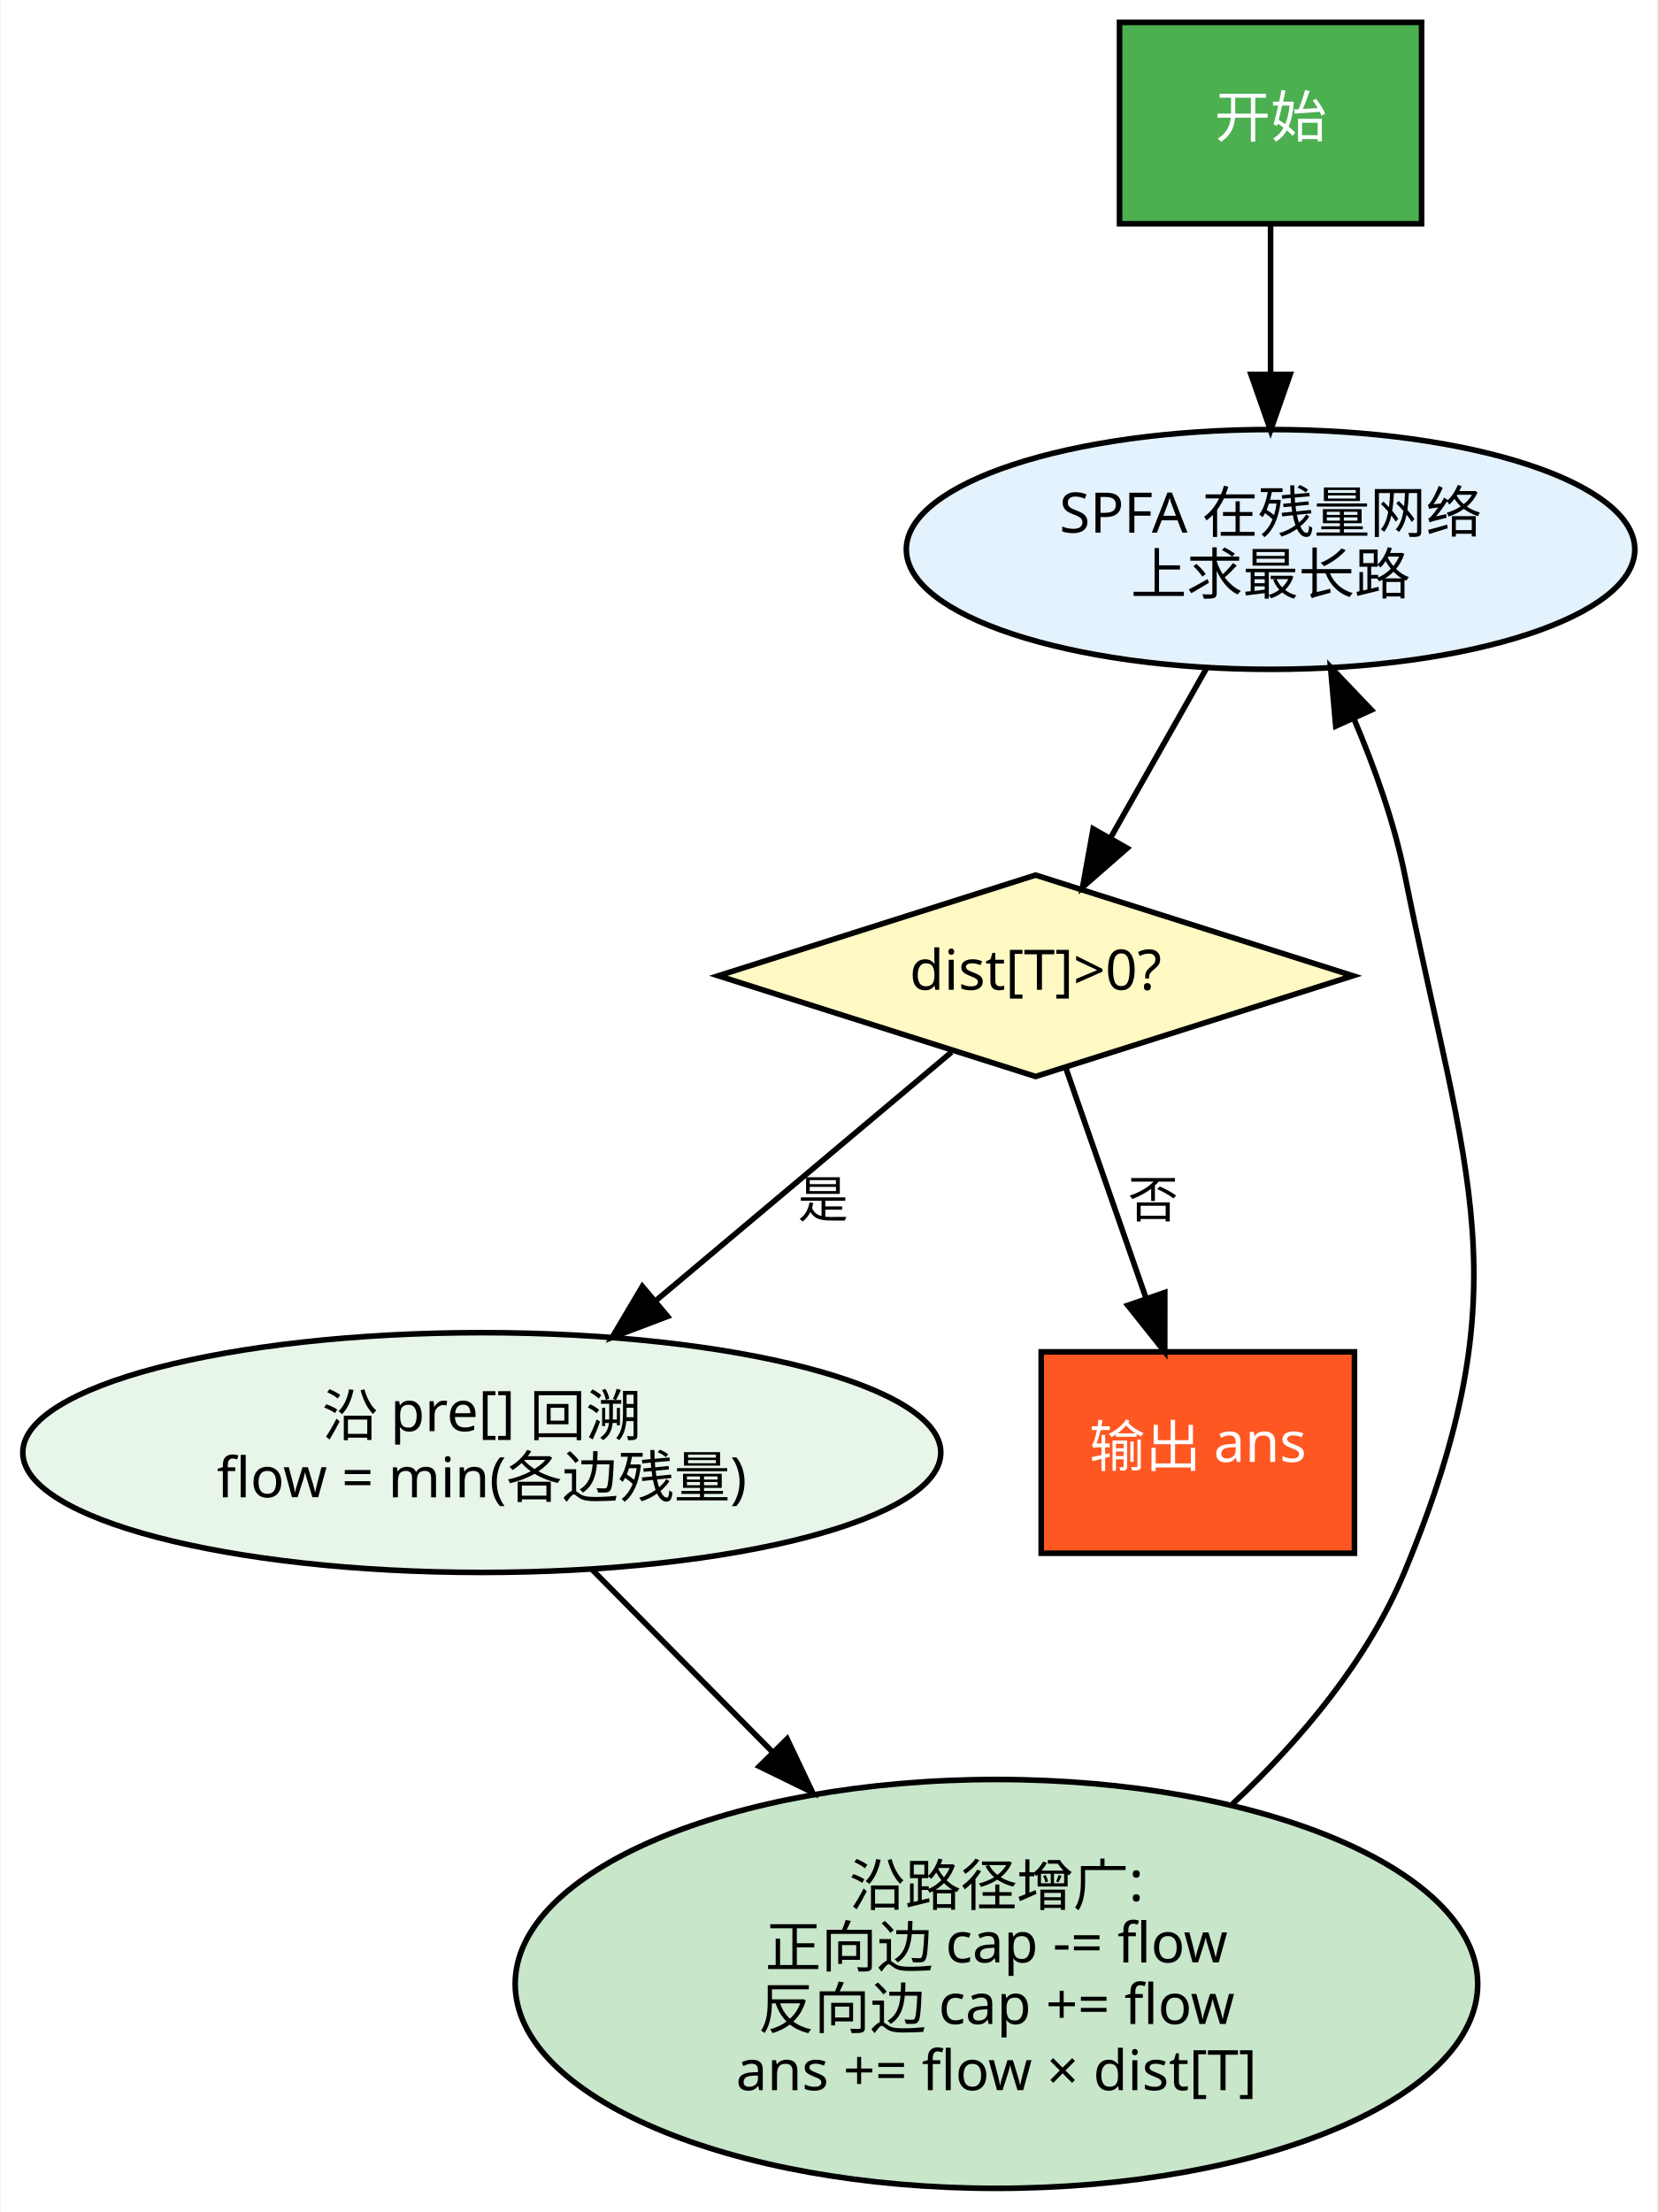
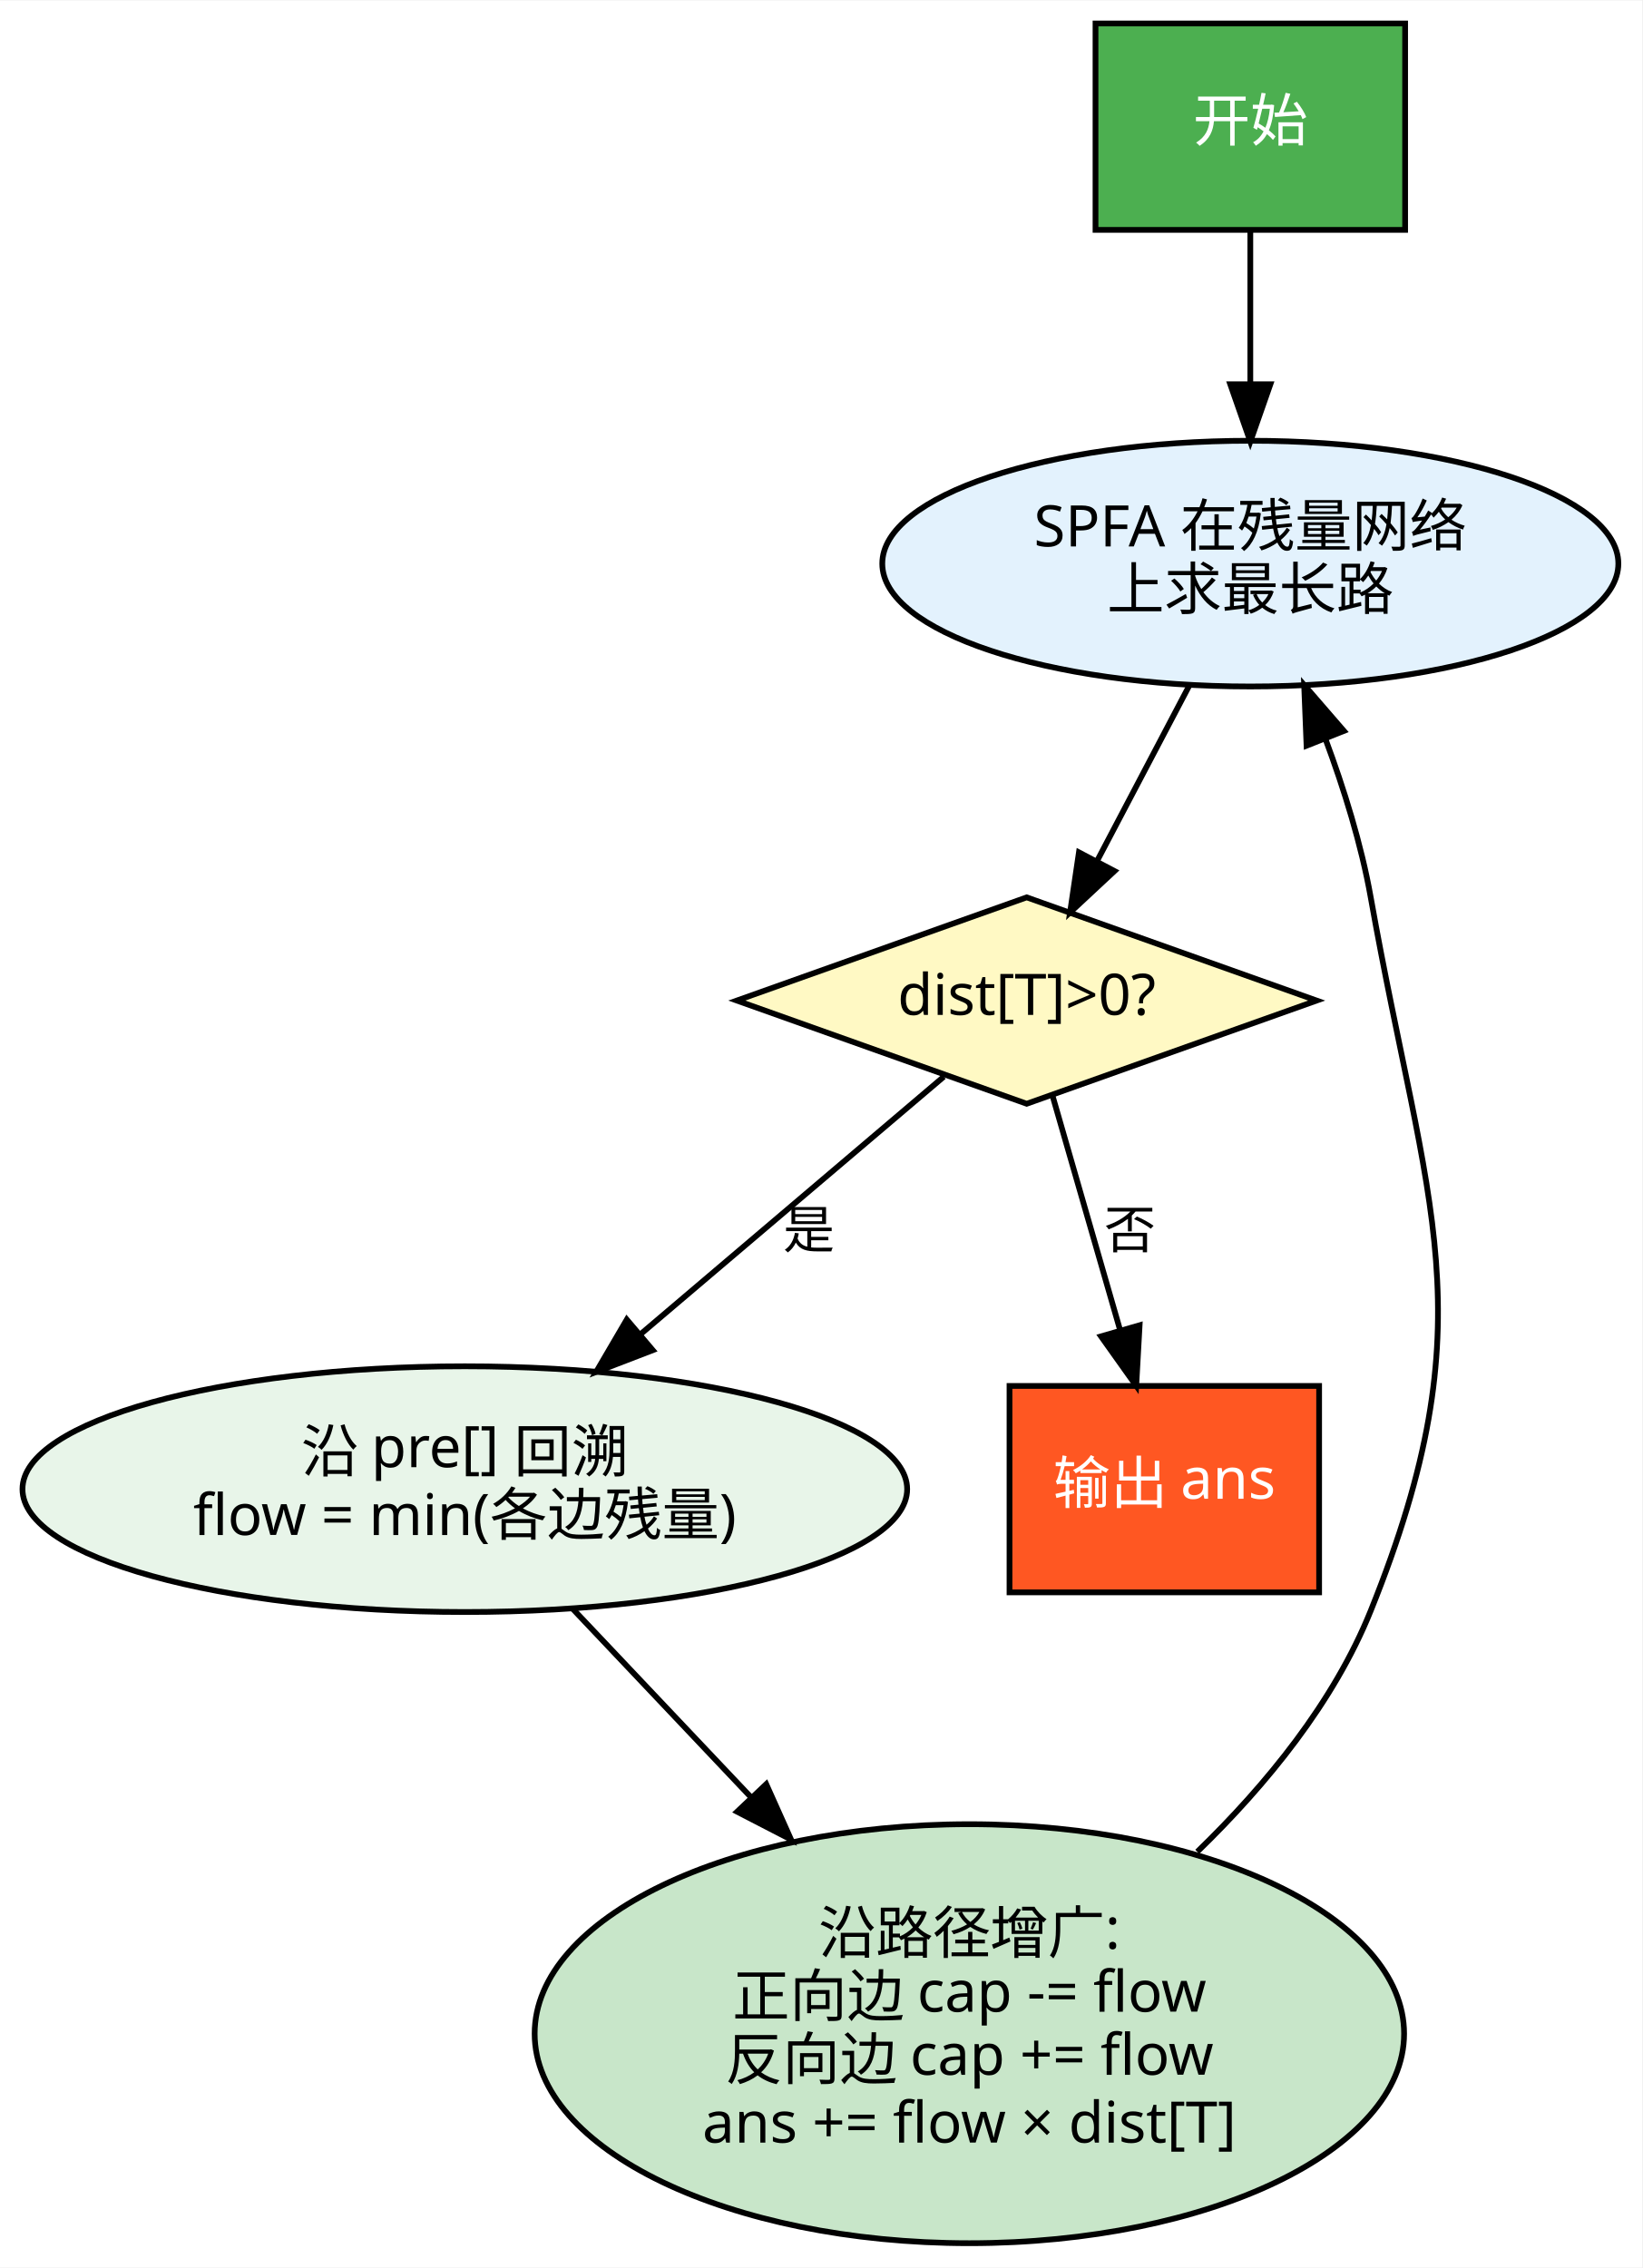
- <svg xmlns="http://www.w3.org/2000/svg" width="296pt" height="395pt" viewBox="0.00 0.00 296.08 395.39">
+ <svg xmlns="http://www.w3.org/2000/svg" width="286pt" height="395pt" viewBox="0.00 0.00 286.42 395.39">
  <g id="graph0" class="graph" transform="scale(1 1) rotate(0) translate(4 391.39)">
-     <polygon fill="white" stroke="transparent" points="-4,4 -4,-391.39 292.08,-391.39 292.08,4 -4,4" />
+     <polygon fill="white" stroke="transparent" points="-4,4 -4,-391.39 282.42,-391.39 282.42,4 -4,4" />
    <g id="node1" class="node">
-       <polygon fill="#4caf50" stroke="black" points="250.02,-387.39 196.02,-387.39 196.02,-351.39 250.02,-351.39 250.02,-387.39" />
-       <text text-anchor="middle" x="223.02" y="-366.89" font-family="sans-serif" font-size="10.00" fill="white">开始</text>
+       <polygon fill="#4caf50" stroke="black" points="241.07,-387.39 187.07,-387.39 187.07,-351.39 241.07,-351.39 241.07,-387.39" />
+       <text text-anchor="middle" x="214.07" y="-366.89" font-family="sans-serif" font-size="10.00" fill="white">开始</text>
    </g>
    <g id="node2" class="node">
-       <ellipse fill="#e3f2fd" stroke="black" cx="223.02" cy="-293.18" rx="65.11" ry="21.43" />
-       <text text-anchor="middle" x="223.02" y="-296.18" font-family="sans-serif" font-size="10.00">SPFA 在残量网络</text>
-       <text text-anchor="middle" x="223.02" y="-285.18" font-family="sans-serif" font-size="10.00">上求最长路</text>
+       <ellipse fill="#e3f2fd" stroke="black" cx="214.07" cy="-293.18" rx="64.19" ry="21.43" />
+       <text text-anchor="middle" x="214.07" y="-296.18" font-family="sans-serif" font-size="10.00">SPFA 在残量网络</text>
+       <text text-anchor="middle" x="214.07" y="-285.18" font-family="sans-serif" font-size="10.00">上求最长路</text>
    </g>
    <g id="edge1" class="edge">
-       <path fill="none" stroke="black" d="M223.02,-351.18C223.02,-343.3 223.02,-333.72 223.02,-324.69" />
-       <polygon fill="black" stroke="black" points="226.52,-324.46 223.02,-314.46 219.52,-324.46 226.52,-324.46" />
+       <path fill="none" stroke="black" d="M214.07,-351.18C214.07,-343.3 214.07,-333.72 214.07,-324.69" />
+       <polygon fill="black" stroke="black" points="217.57,-324.46 214.07,-314.46 210.57,-324.46 217.57,-324.46" />
    </g>
    <g id="node3" class="node">
-       <polygon fill="#fff9c4" stroke="black" points="181.02,-234.97 124.3,-216.97 181.02,-198.97 237.74,-216.97 181.02,-234.97" />
-       <text text-anchor="middle" x="181.02" y="-214.47" font-family="sans-serif" font-size="10.00">dist[T]&gt;0?</text>
+       <polygon fill="#fff9c4" stroke="black" points="175.07,-234.97 124.51,-216.97 175.07,-198.97 225.64,-216.97 175.07,-234.97" />
+       <text text-anchor="middle" x="175.07" y="-214.47" font-family="sans-serif" font-size="10.00">dist[T]&gt;0?</text>
    </g>
    <g id="edge2" class="edge">
-       <path fill="none" stroke="black" d="M211.55,-271.9C206.25,-262.53 199.92,-251.35 194.4,-241.6" />
-       <polygon fill="black" stroke="black" points="197.39,-239.78 189.42,-232.81 191.3,-243.23 197.39,-239.78" />
+       <path fill="none" stroke="black" d="M203.42,-271.9C198.43,-262.4 192.46,-251.04 187.28,-241.2" />
+       <polygon fill="black" stroke="black" points="190.38,-239.56 182.63,-232.34 184.18,-242.82 190.38,-239.56" />
    </g>
    <g id="node4" class="node">
-       <ellipse fill="#e8f5e9" stroke="black" cx="82.02" cy="-131.75" rx="82.05" ry="21.43" />
-       <text text-anchor="middle" x="82.02" y="-134.75" font-family="sans-serif" font-size="10.00">沿 pre[] 回溯</text>
-       <text text-anchor="middle" x="82.02" y="-123.75" font-family="sans-serif" font-size="10.00">flow = min(各边残量)</text>
+       <ellipse fill="#e8f5e9" stroke="black" cx="77.07" cy="-131.75" rx="77.15" ry="21.43" />
+       <text text-anchor="middle" x="77.07" y="-134.75" font-family="sans-serif" font-size="10.00">沿 pre[] 回溯</text>
+       <text text-anchor="middle" x="77.07" y="-123.75" font-family="sans-serif" font-size="10.00">flow = min(各边残量)</text>
    </g>
    <g id="edge3" class="edge">
-       <path fill="none" stroke="black" d="M165.99,-203.33C152.01,-191.58 130.75,-173.71 113.12,-158.89" />
-       <polygon fill="black" stroke="black" points="115.23,-156.09 105.32,-152.33 110.72,-161.45 115.23,-156.09" />
-       <text text-anchor="middle" x="143.02" y="-173.77" font-family="sans-serif" font-size="9.00">是</text>
+       <path fill="none" stroke="black" d="M160.61,-203.69C146.76,-191.93 125.42,-173.8 107.77,-158.82" />
+       <polygon fill="black" stroke="black" points="109.85,-155.99 99.97,-152.19 105.32,-161.33 109.85,-155.99" />
+       <text text-anchor="middle" x="137.07" y="-173.77" font-family="sans-serif" font-size="9.00">是</text>
    </g>
    <g id="node6" class="node">
-       <polygon fill="#ff5722" stroke="black" points="238.02,-149.75 182.02,-149.75 182.02,-113.75 238.02,-113.75 238.02,-149.75" />
-       <text text-anchor="middle" x="210.02" y="-129.25" font-family="sans-serif" font-size="10.00" fill="white">输出 ans</text>
+       <polygon fill="#ff5722" stroke="black" points="226.07,-149.75 172.07,-149.75 172.07,-113.75 226.07,-113.75 226.07,-149.75" />
+       <text text-anchor="middle" x="199.07" y="-129.25" font-family="sans-serif" font-size="10.00" fill="white">输出 ans</text>
    </g>
    <g id="edge6" class="edge">
-       <path fill="none" stroke="black" d="M186.48,-200.31C190.48,-188.83 196.01,-172.96 200.71,-159.49" />
-       <polygon fill="black" stroke="black" points="204.11,-160.36 204.1,-149.77 197.5,-158.06 204.11,-160.36" />
-       <text text-anchor="middle" x="202.02" y="-173.77" font-family="sans-serif" font-size="9.00">否</text>
+       <path fill="none" stroke="black" d="M179.59,-200.31C182.9,-188.83 187.48,-172.96 191.36,-159.49" />
+       <polygon fill="black" stroke="black" points="194.76,-160.34 194.17,-149.77 188.03,-158.4 194.76,-160.34" />
+       <text text-anchor="middle" x="193.07" y="-173.77" font-family="sans-serif" font-size="9.00">否</text>
    </g>
    <g id="node5" class="node">
-       <ellipse fill="#c8e6c9" stroke="black" cx="174.02" cy="-36.77" rx="86.03" ry="36.54" />
-       <text text-anchor="middle" x="174.02" y="-50.77" font-family="sans-serif" font-size="10.00">沿路径增广:</text>
-       <text text-anchor="middle" x="174.02" y="-39.77" font-family="sans-serif" font-size="10.00">正向边 cap -= flow</text>
-       <text text-anchor="middle" x="174.02" y="-28.77" font-family="sans-serif" font-size="10.00">反向边 cap += flow</text>
-       <text text-anchor="middle" x="174.02" y="-17.77" font-family="sans-serif" font-size="10.00">ans += flow × dist[T]</text>
+       <ellipse fill="#c8e6c9" stroke="black" cx="165.07" cy="-36.77" rx="75.82" ry="36.54" />
+       <text text-anchor="middle" x="165.07" y="-50.77" font-family="sans-serif" font-size="10.00">沿路径增广:</text>
+       <text text-anchor="middle" x="165.07" y="-39.77" font-family="sans-serif" font-size="10.00">正向边 cap -= flow</text>
+       <text text-anchor="middle" x="165.07" y="-28.77" font-family="sans-serif" font-size="10.00">反向边 cap += flow</text>
+       <text text-anchor="middle" x="165.07" y="-17.77" font-family="sans-serif" font-size="10.00">ans += flow × dist[T]</text>
    </g>
    <g id="edge4" class="edge">
-       <path fill="none" stroke="black" d="M101.54,-111.03C110.97,-101.5 122.65,-89.69 133.87,-78.35" />
-       <polygon fill="black" stroke="black" points="136.6,-80.57 141.14,-71 131.62,-75.65 136.6,-80.57" />
+       <path fill="none" stroke="black" d="M95.74,-111.03C104.84,-101.41 116.14,-89.47 126.96,-78.04" />
+       <polygon fill="black" stroke="black" points="129.64,-80.3 133.97,-70.63 124.56,-75.49 129.64,-80.3" />
    </g>
    <g id="edge5" class="edge">
-       <path fill="none" stroke="black" d="M216.21,-68.92C228.53,-80.47 240.44,-94.67 247.02,-110.54 268.23,-161.61 257.93,-180.75 247.02,-234.97 245.14,-244.33 241.68,-254.06 237.97,-262.79" />
-       <polygon fill="black" stroke="black" points="234.67,-261.6 233.74,-272.15 241.05,-264.48 234.67,-261.6" />
+       <path fill="none" stroke="black" d="M204.82,-68.5C216.89,-80.21 228.65,-94.6 235.07,-110.54 255.74,-161.83 244.75,-180.52 235.07,-234.97 233.43,-244.2 230.41,-253.9 227.16,-262.63" />
+       <polygon fill="black" stroke="black" points="223.88,-261.42 223.46,-272.01 230.39,-264 223.88,-261.42" />
    </g>
  </g>
</svg>
